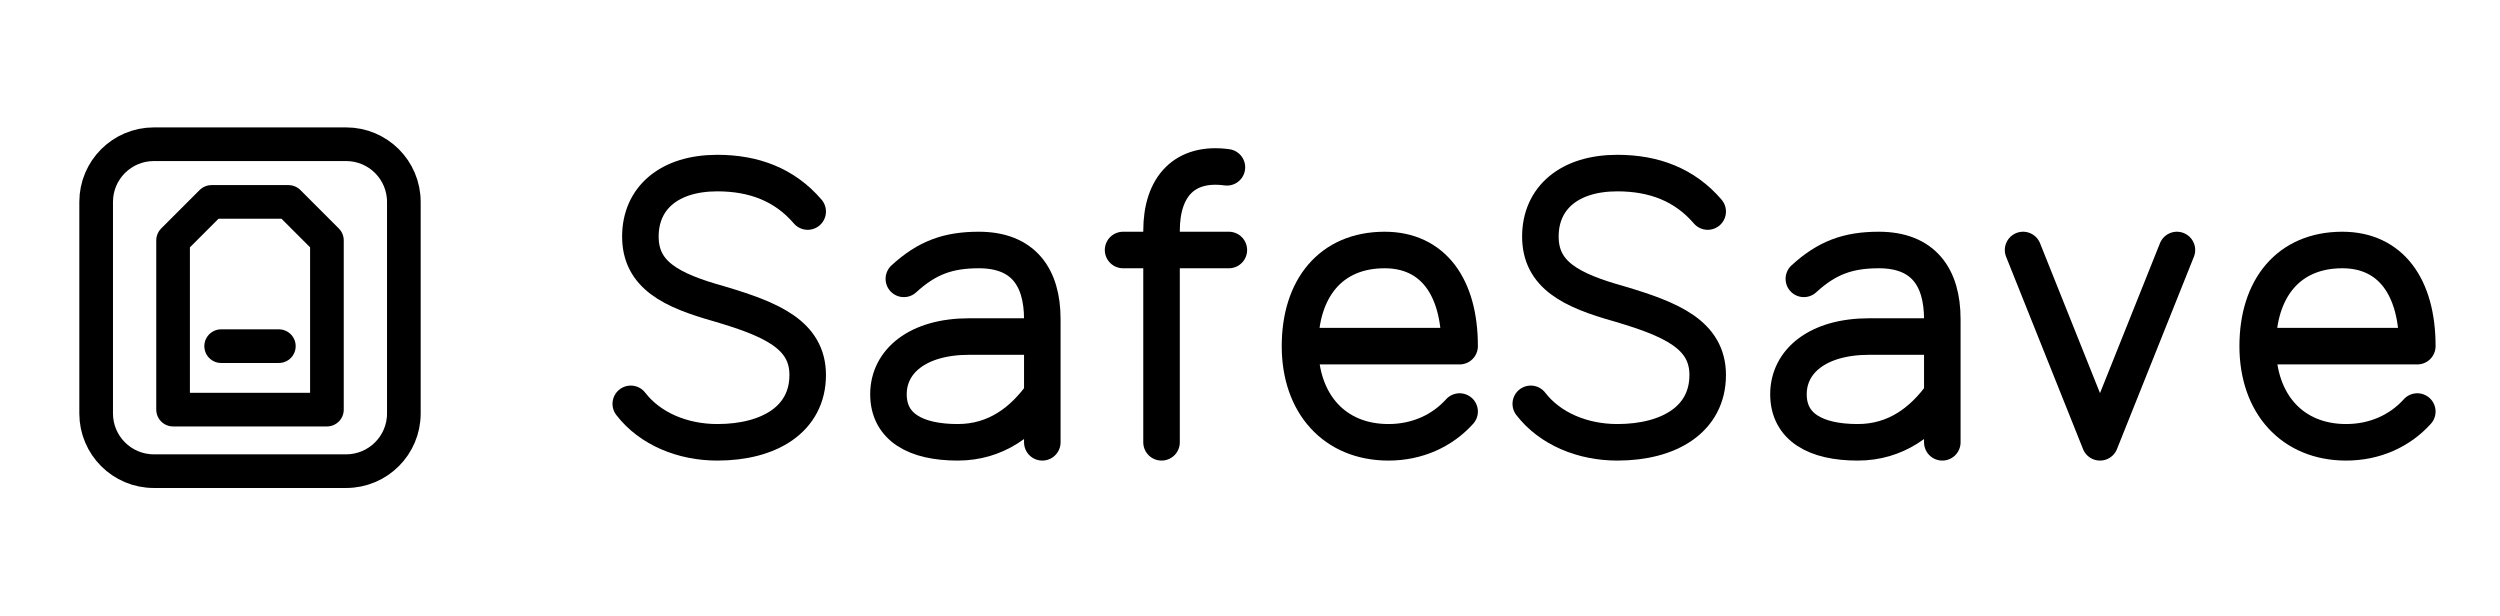
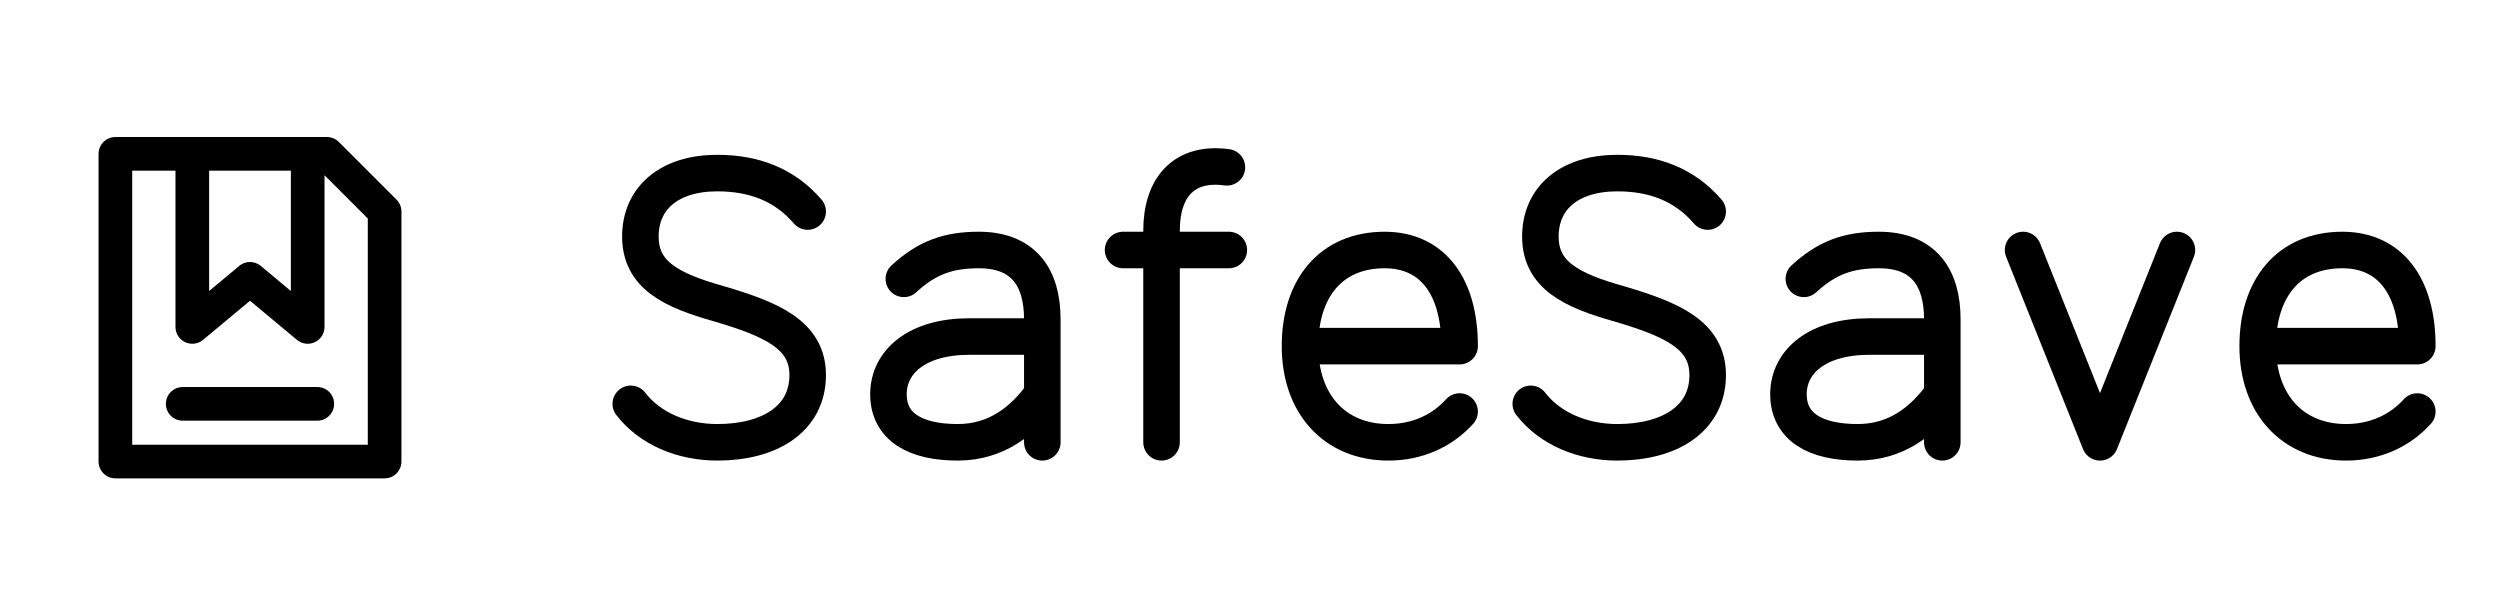
<svg xmlns="http://www.w3.org/2000/svg" viewBox="0 0 130 32" role="img" aria-label="SafeSave product lockup">
  <g fill="none" stroke="currentColor" stroke-width="1.75" stroke-linecap="round" stroke-linejoin="round" transform="translate(1 4)">
-     <rect x="4" y="3.5" width="16" height="17" rx="3" />
-     <path d="M8 8.5 10 6.5h4l2 2v8.8H8V8.5ZM10.5 14h3" />
+     <path d="M5 4h11l3 3v13H5zM9 4v9l3-2.5 3 2.5V4M8.5 17h7" />
  </g>
  <g fill="none" stroke="currentColor" stroke-width="1.9" stroke-linecap="round" stroke-linejoin="round" transform="translate(31 6)">
    <path transform="translate(1 0)" d="M10 5C8.8 3.6 7.2 3 5.3 3 2.8 3 1.3 4.3 1.3 6.3c0 2 1.6 2.8 4.1 3.5C8.1 10.6 10 11.4 10 13.5c0 2.3-2 3.5-4.7 3.5-1.8 0-3.5-.7-4.5-2" />
    <path transform="translate(14.2 0)" d="M1.8 8.5C3 7.4 4.1 7 5.7 7 8 7 9 8.4 9 10.6V17M9 11.5H5.2C2.5 11.5 1 12.8 1 14.5S2.4 17 4.6 17c2 0 3.4-1.1 4.4-2.5" />
    <path transform="translate(26.4 0)" d="M3 17V6c0-2.3 1.2-3.6 3.4-3.3M1 7h5.5" />
    <path transform="translate(35.6 0)" d="M1.3 12h8c0-3.1-1.4-5-3.9-5C2.6 7 1 9 1 12s1.8 5 4.6 5c1.5 0 2.8-.6 3.7-1.6" />
    <path transform="translate(47.8 0)" d="M10 5C8.8 3.6 7.2 3 5.3 3 2.8 3 1.3 4.3 1.3 6.3c0 2 1.6 2.8 4.1 3.5C8.1 10.6 10 11.4 10 13.5c0 2.3-2 3.5-4.7 3.5-1.8 0-3.5-.7-4.5-2" />
    <path transform="translate(61 0)" d="M1.8 8.5C3 7.4 4.1 7 5.7 7 8 7 9 8.4 9 10.6V17M9 11.5H5.2C2.5 11.5 1 12.8 1 14.5S2.4 17 4.6 17c2 0 3.4-1.1 4.4-2.5" />
    <path transform="translate(73.2 0)" d="M1 7l4 10L9 7" />
    <path transform="translate(85.4 0)" d="M1.3 12h8c0-3.1-1.4-5-3.9-5C2.6 7 1 9 1 12s1.8 5 4.6 5c1.5 0 2.8-.6 3.7-1.6" />
  </g>
</svg>
